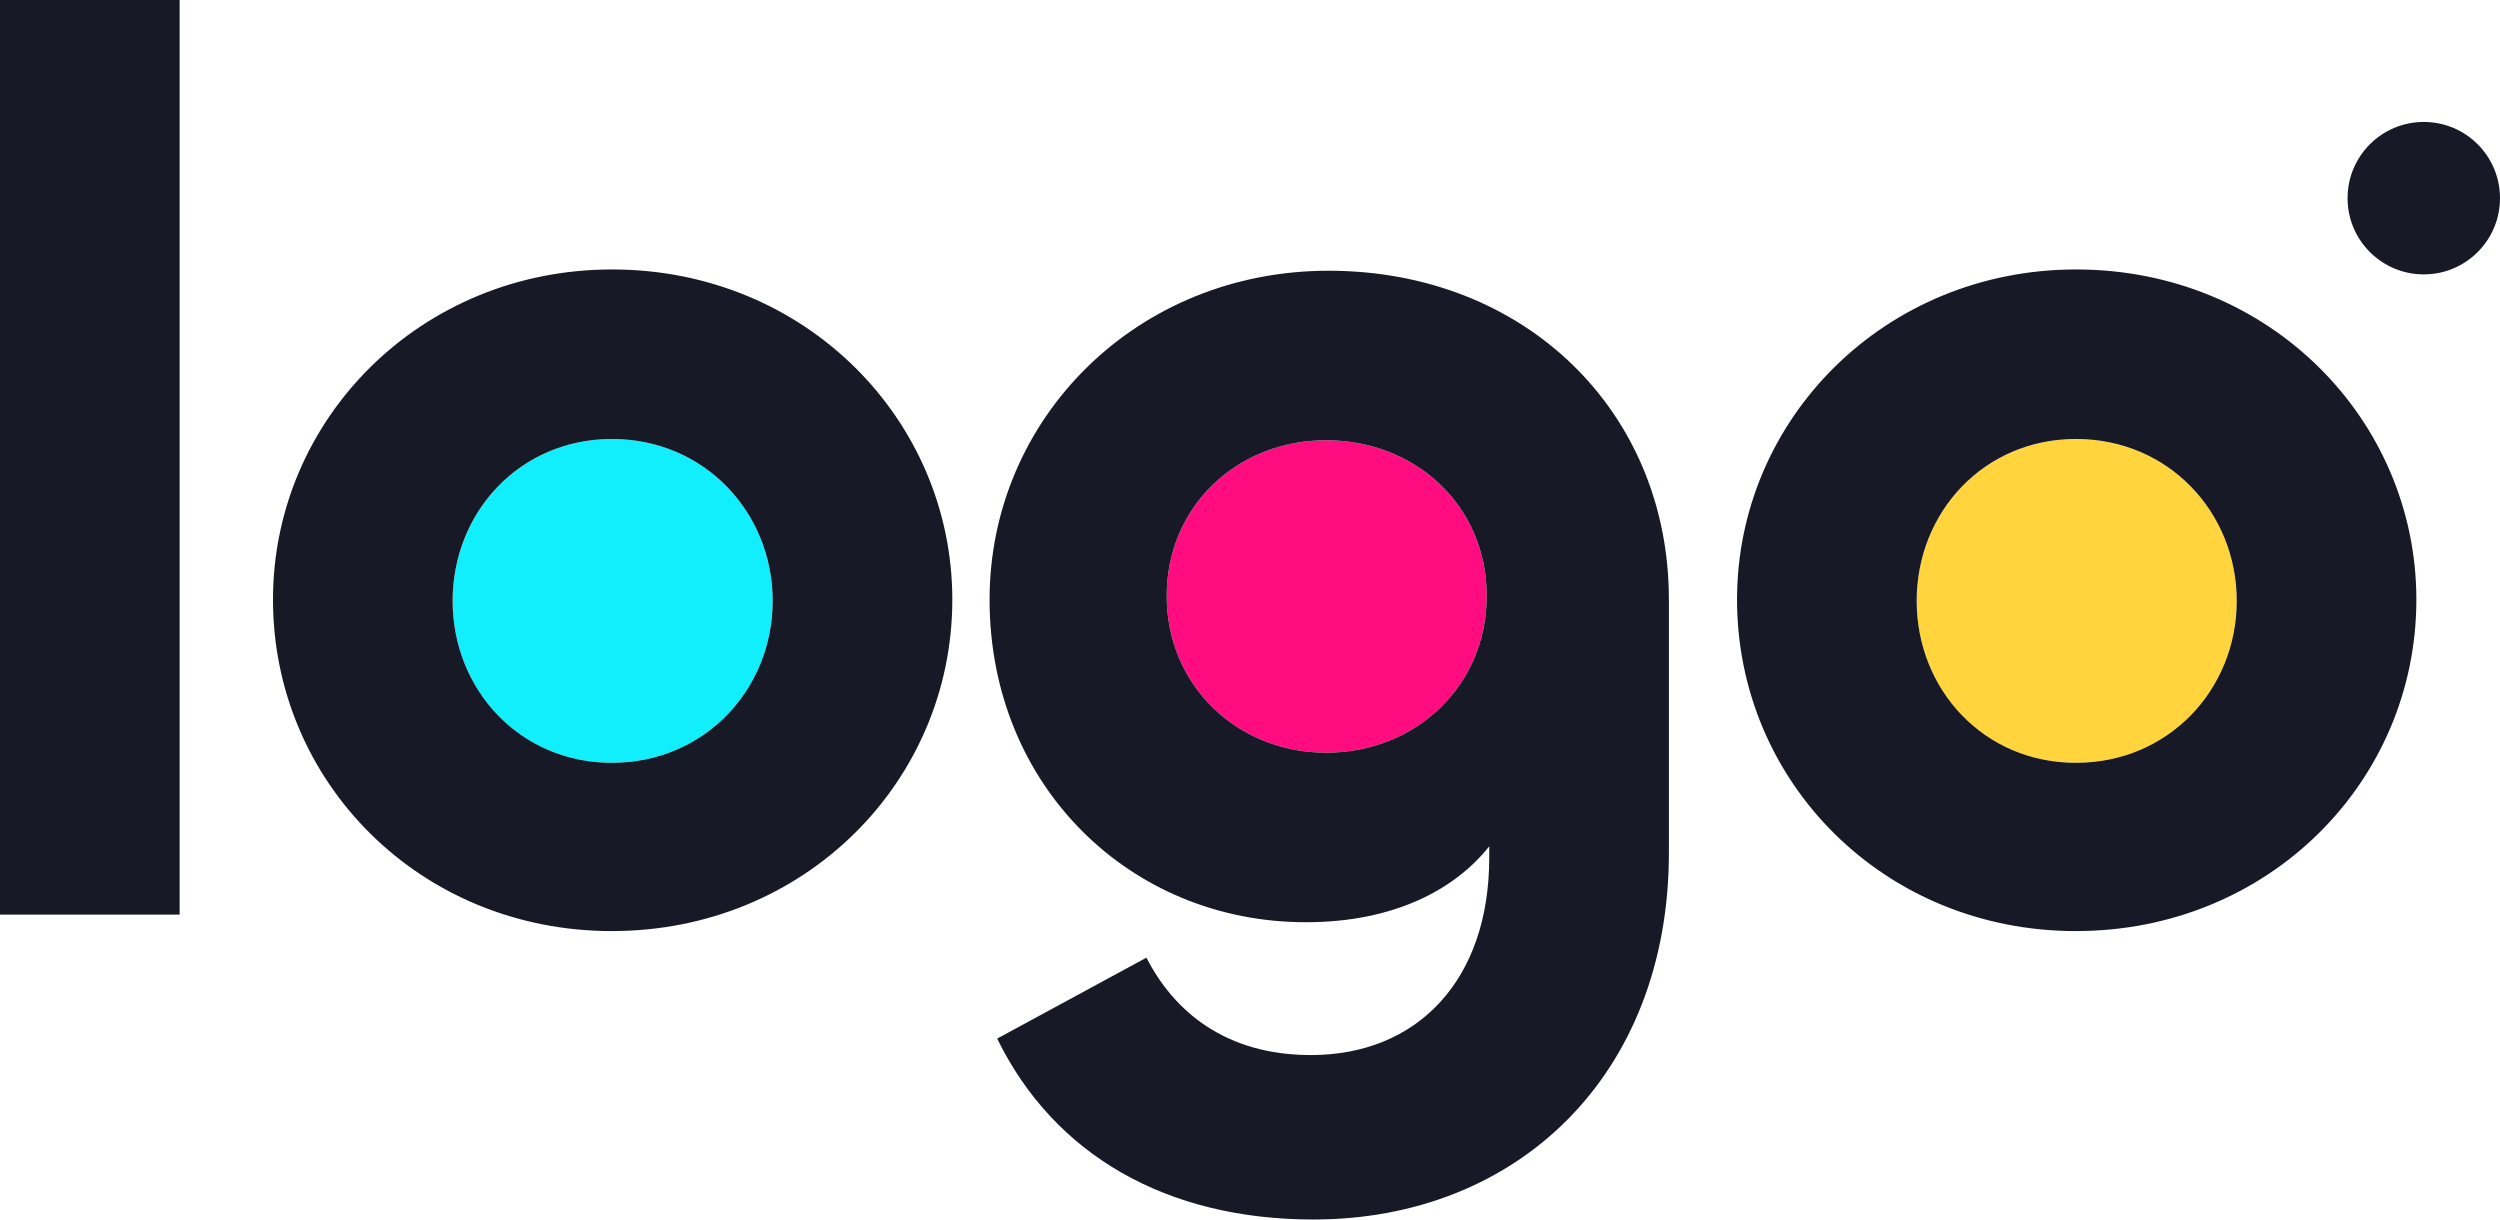
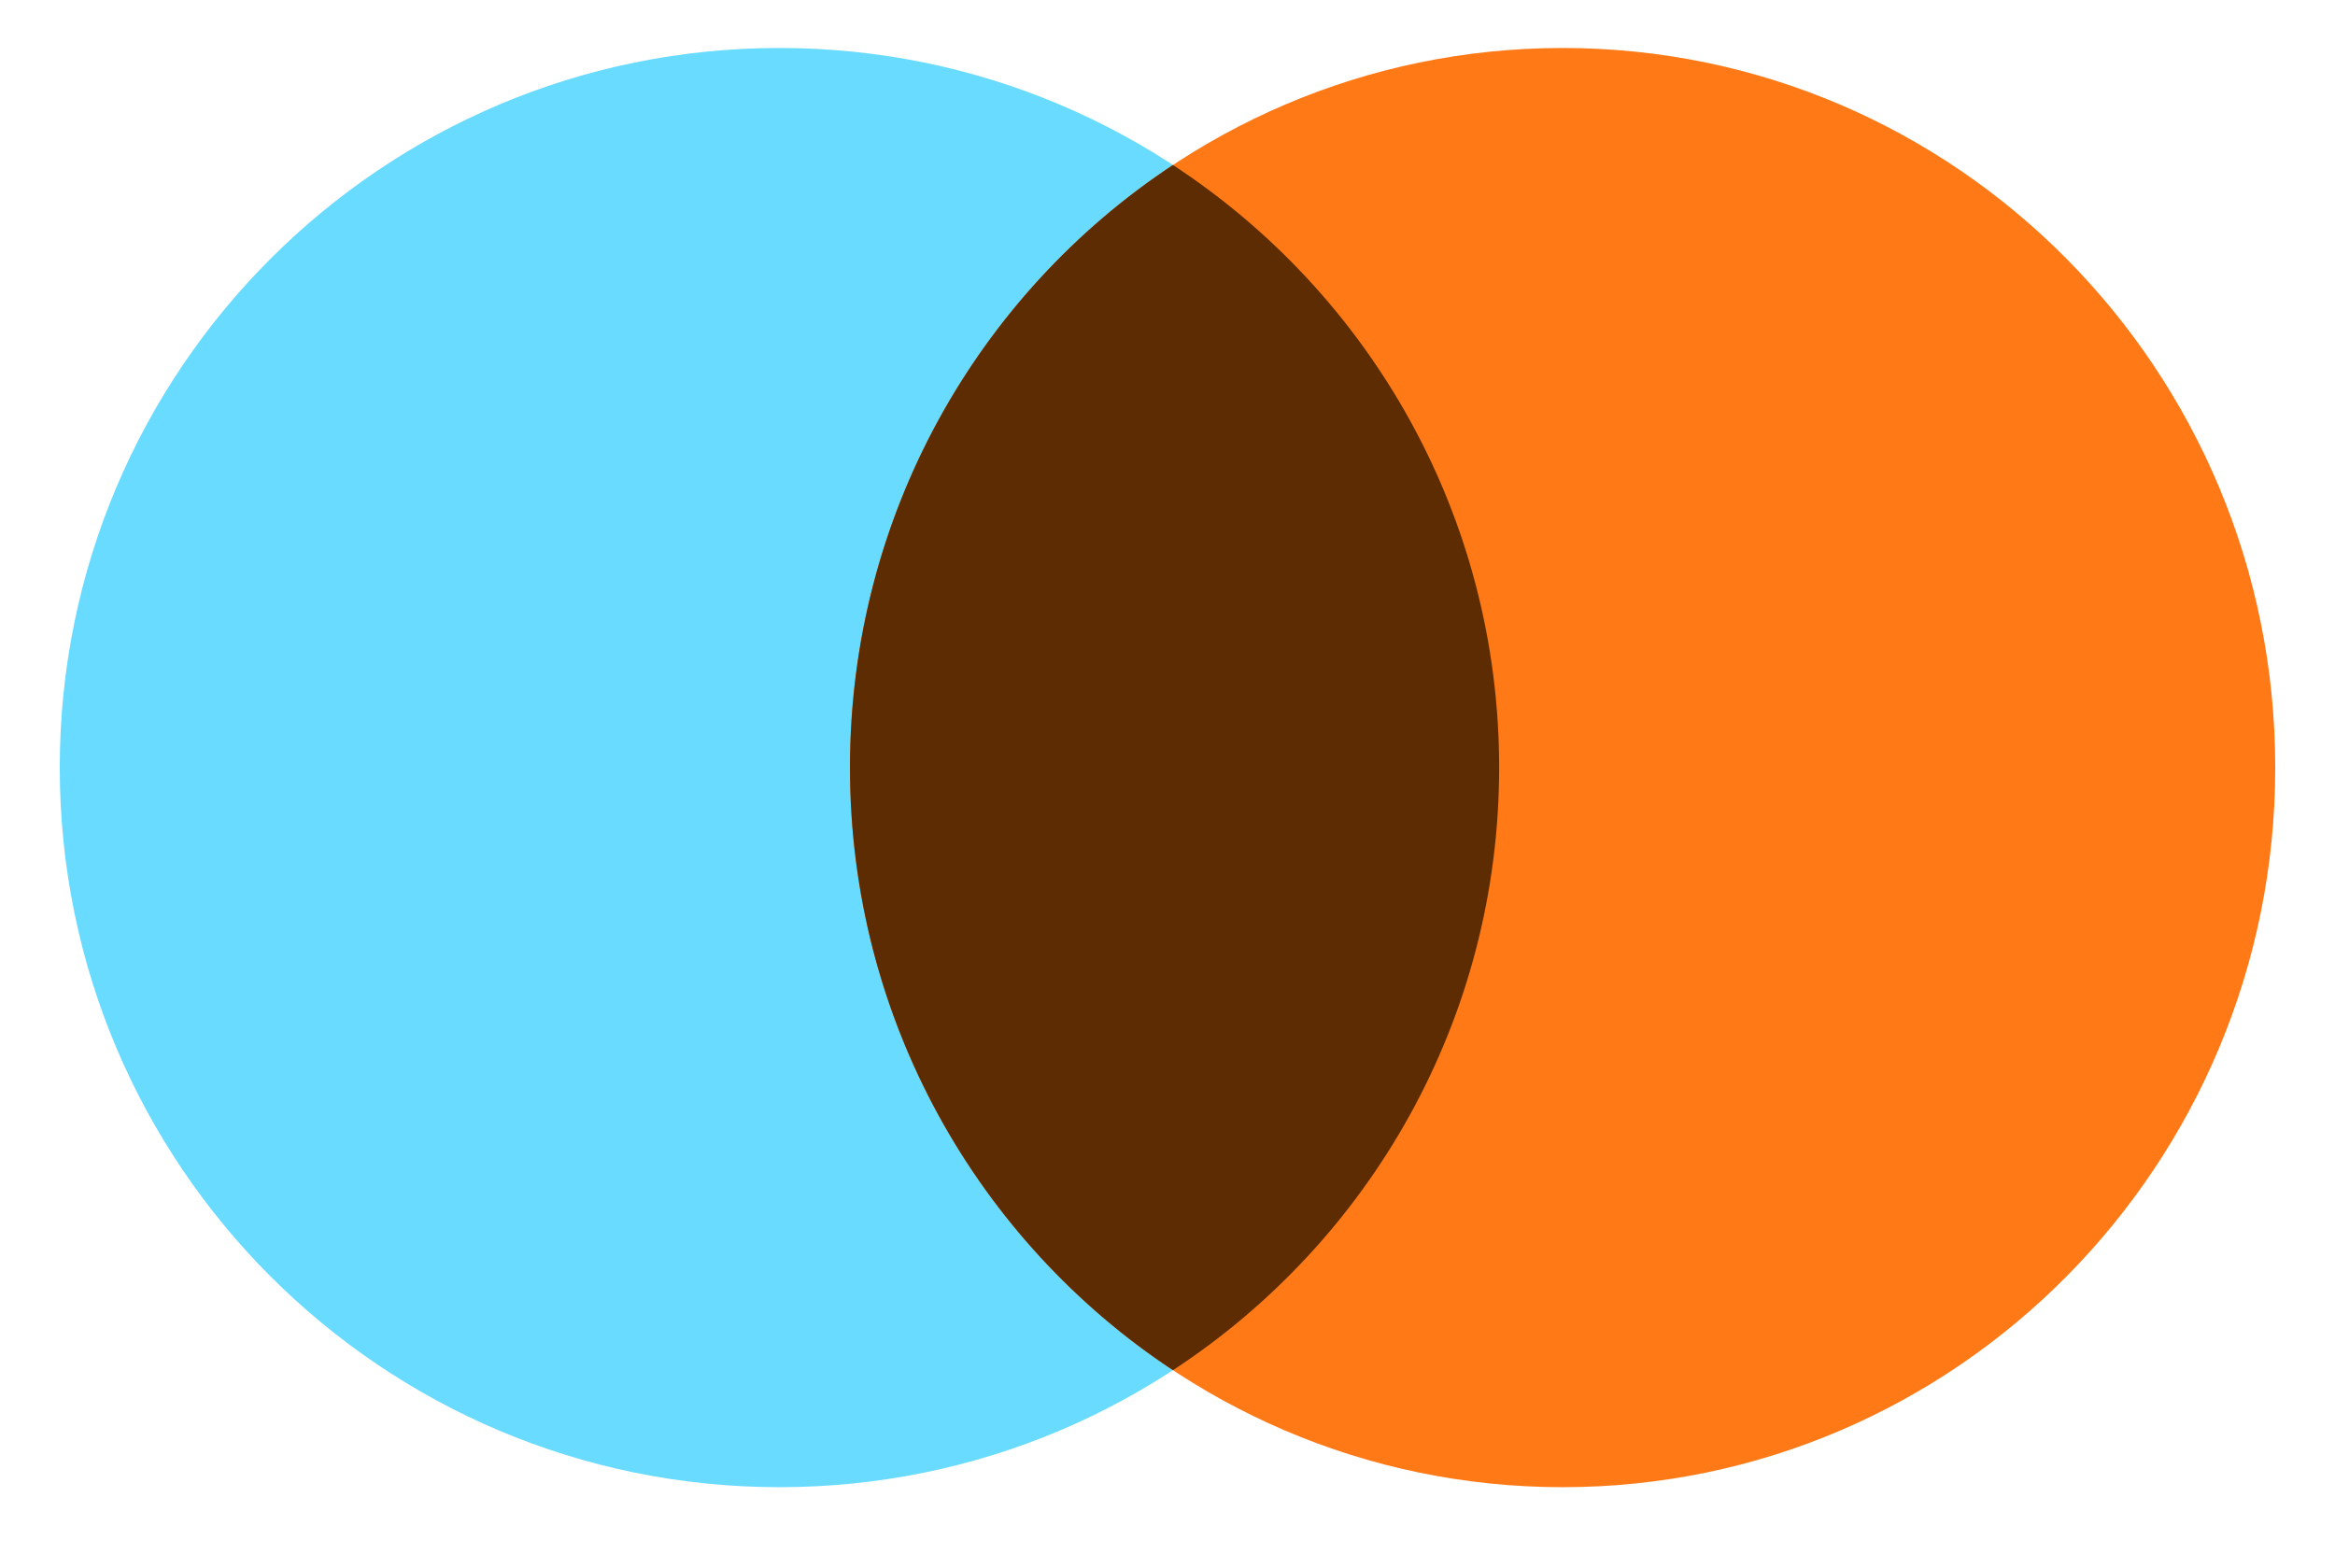
- <svg xmlns="http://www.w3.org/2000/svg" width="82" height="40" fill="none" viewBox="0 0 82 40">
-   <path fill="#FFD43D" d="M73.365 19.71c0 2.904-2.241 5.31-5.27 5.31-3.03 0-5.228-2.406-5.228-5.31 0-2.905 2.199-5.312 5.228-5.312s5.27 2.407 5.27 5.311Z" />
-   <path fill="#FF0C81" d="M48.764 19.544c0 2.946-2.323 5.145-5.27 5.145-2.904 0-5.227-2.2-5.227-5.145 0-2.947 2.323-5.104 5.228-5.104 2.946 0 5.27 2.158 5.27 5.104Z" />
-   <path fill="#11EEFC" d="M20.074 25.02c3.029 0 5.27-2.406 5.27-5.31 0-2.905-2.241-5.312-5.27-5.312-3.03 0-5.228 2.407-5.228 5.311 0 2.905 2.199 5.312 5.228 5.312Z" />
-   <path fill="#171A26" d="M68.095 30.54c-6.307 0-11.12-4.897-11.12-10.872 0-5.934 4.855-10.83 11.12-10.83 6.349 0 11.162 4.938 11.162 10.83 0 5.975-4.855 10.871-11.162 10.871Zm0-5.52c3.03 0 5.27-2.406 5.27-5.31 0-2.905-2.24-5.312-5.27-5.312-3.029 0-5.228 2.407-5.228 5.311 0 2.905 2.199 5.312 5.228 5.312ZM43.08 40c-4.813 0-8.506-2.116-10.373-5.934l4.896-2.655c.913 1.784 2.614 3.195 5.394 3.195 3.486 0 5.85-2.448 5.85-6.473v-.374c-1.12 1.411-3.111 2.49-6.016 2.49-5.768 0-10.373-4.481-10.373-10.581 0-5.934 4.813-10.788 11.12-10.788 6.431 0 11.162 4.605 11.162 10.788v8.299C54.74 35.27 49.76 40 43.08 40Zm.415-15.311c2.946 0 5.27-2.2 5.27-5.145 0-2.947-2.324-5.104-5.27-5.104-2.905 0-5.228 2.158-5.228 5.104s2.323 5.145 5.228 5.145ZM20.074 30.54c-6.307 0-11.12-4.897-11.12-10.872 0-5.934 4.854-10.83 11.12-10.83 6.348 0 11.162 4.938 11.162 10.83 0 5.975-4.855 10.871-11.162 10.871Zm0-5.52c3.029 0 5.27-2.406 5.27-5.31 0-2.905-2.241-5.312-5.27-5.312-3.03 0-5.228 2.407-5.228 5.311 0 2.905 2.199 5.312 5.228 5.312ZM0 0h5.892v30H0V0ZM82 6.5a2.5 2.5 0 1 1-5 0 2.5 2.5 0 0 1 5 0Z" />
+ <svg xmlns="http://www.w3.org/2000/svg" id="logo-14" width="73" height="49" viewBox="0 0 73 49" fill="none">
+   <path d="M46.868 24C46.868 36.426 36.794 46.5 24.368 46.5C11.941 46.5 1.868 36.426 1.868 24C1.868 11.574 11.941 1.5 24.368 1.5C36.794 1.5 46.868 11.574 46.868 24Z" class="ccustom" fill="#68DBFF" />
+   <path d="M71.132 24C71.132 36.426 61.157 46.5 48.853 46.5C36.548 46.5 26.573 36.426 26.573 24C26.573 11.574 36.548 1.5 48.853 1.5C61.157 1.5 71.132 11.574 71.132 24Z" class="ccompli1" fill="#FF7917" />
+   <path d="M36.67 42.842C42.811 38.824 46.868 31.886 46.868 24C46.868 16.114 42.811 9.176 36.67 5.159C30.59 9.176 26.573 16.114 26.573 24C26.573 31.886 30.59 38.824 36.67 42.842Z" class="ccompli2" fill="#5D2C02" />
</svg>
